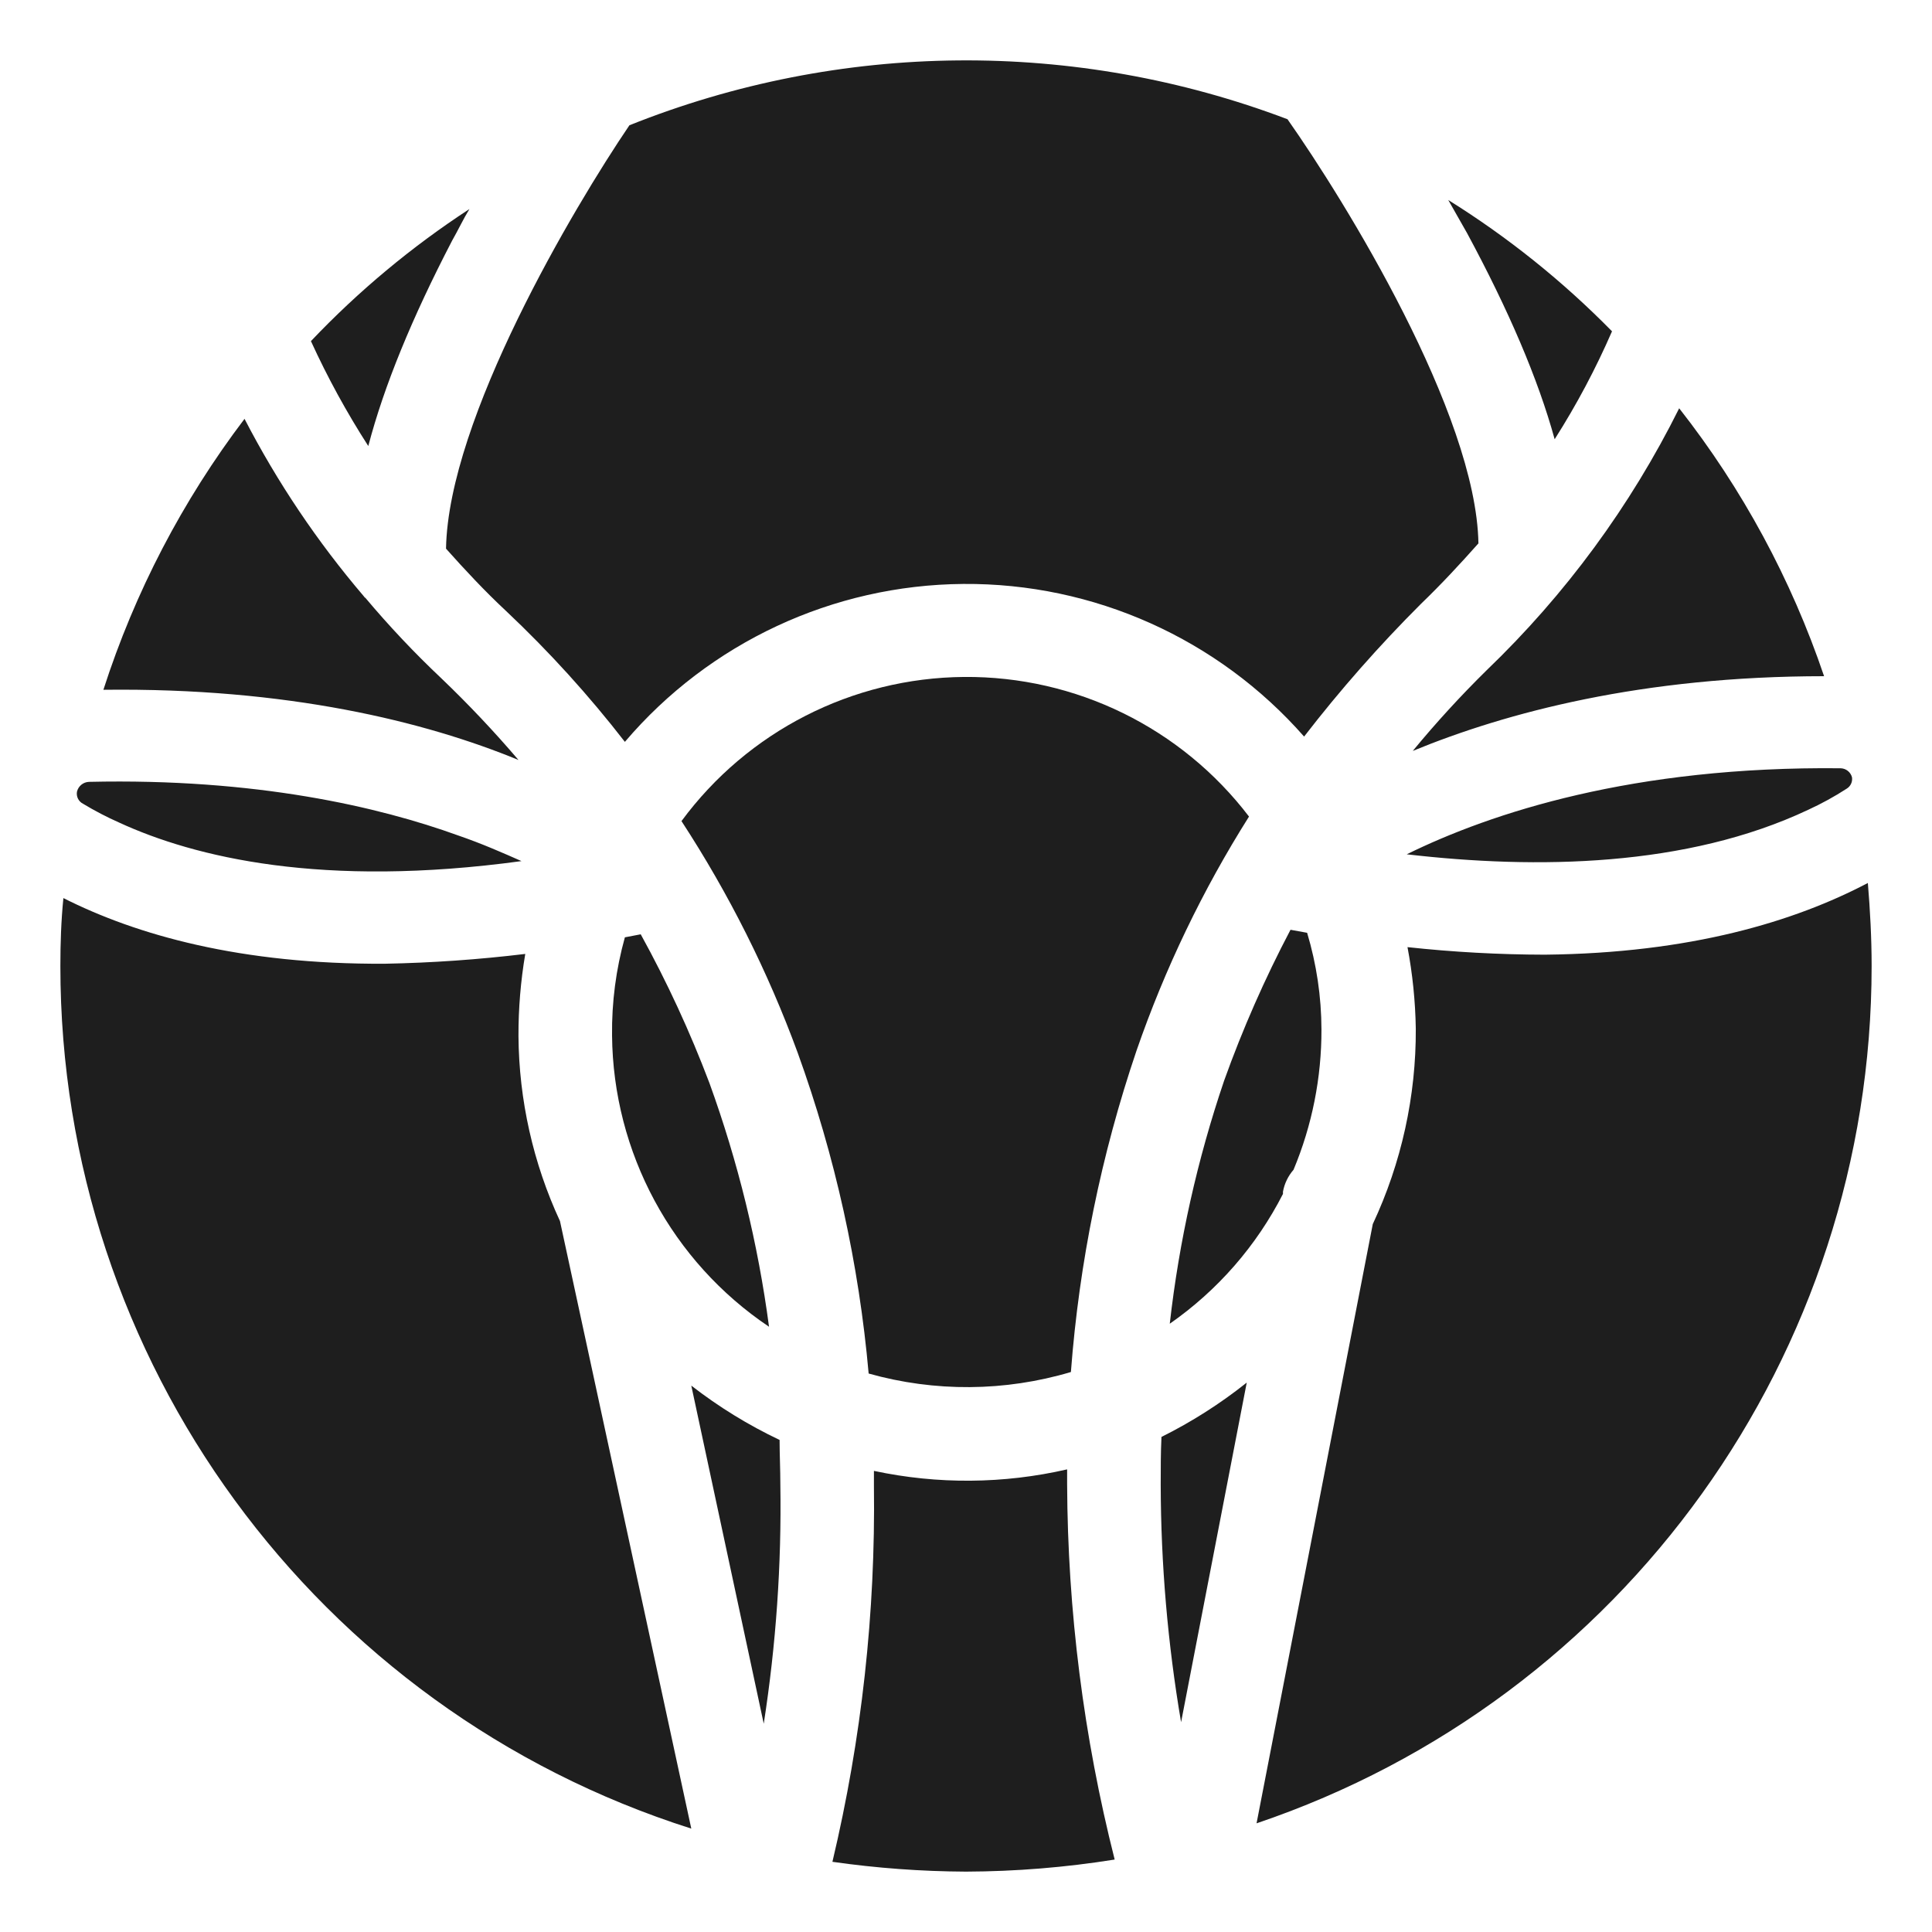
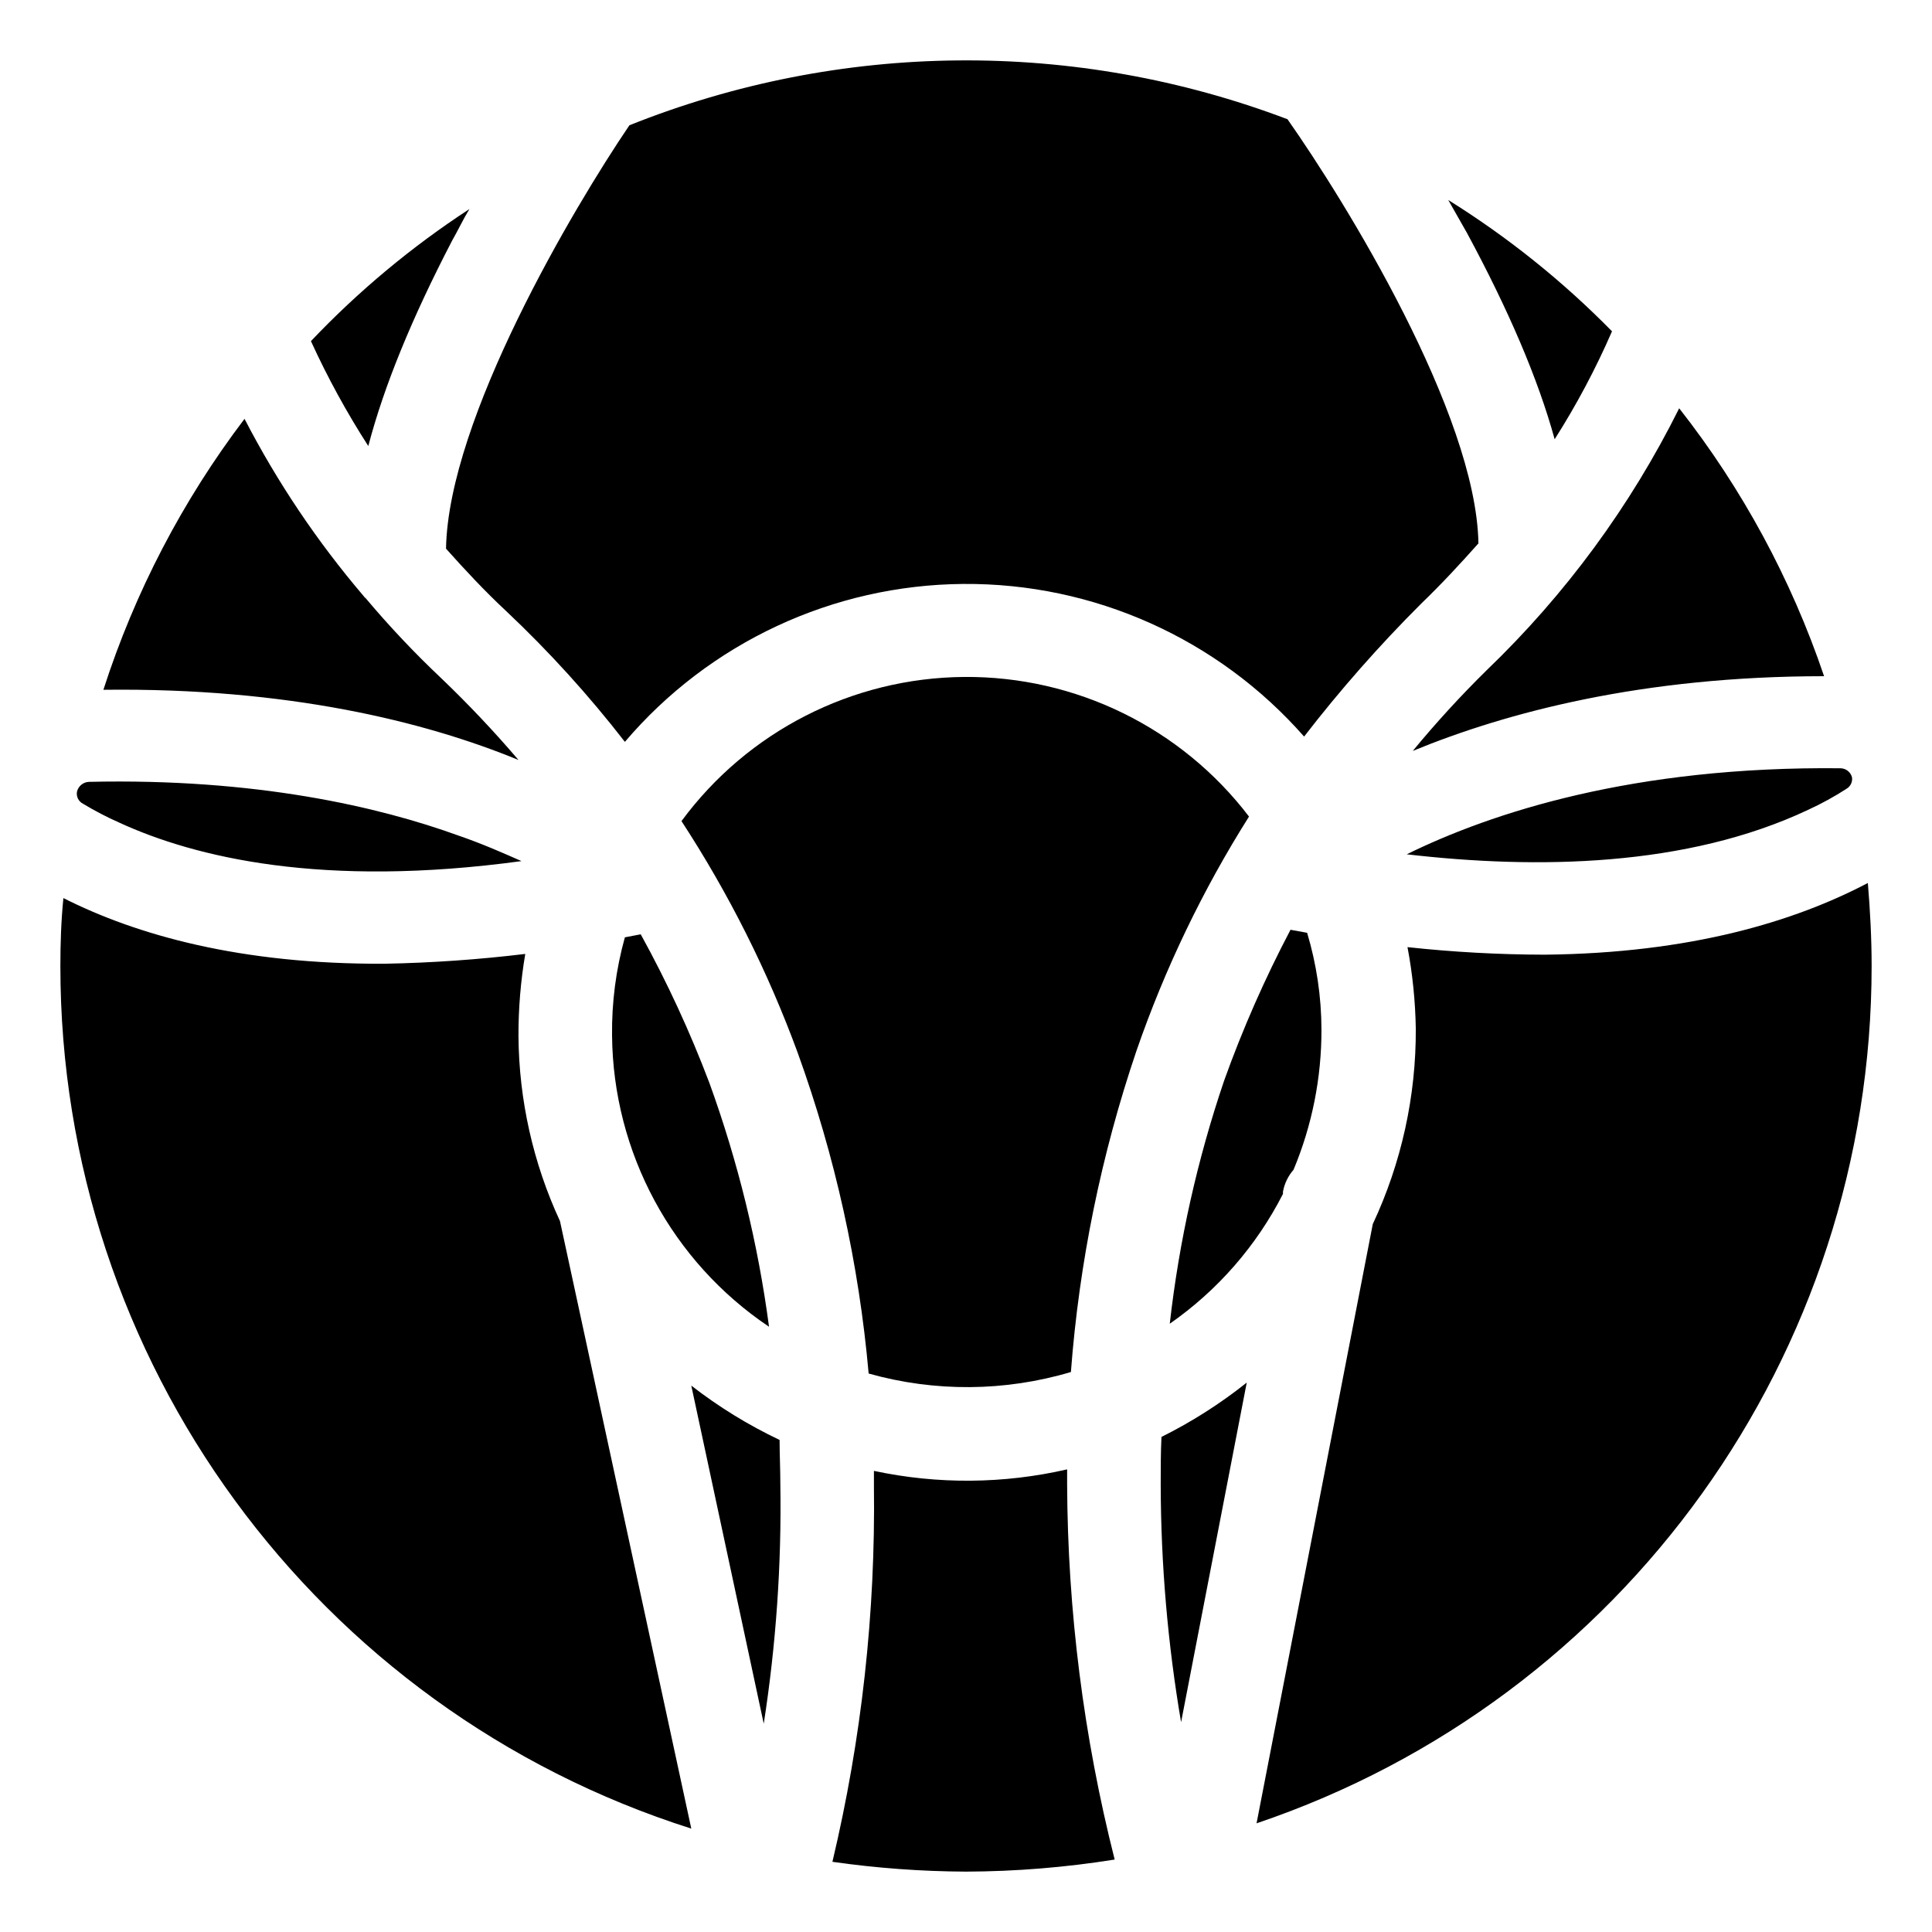
<svg xmlns="http://www.w3.org/2000/svg" width="256" height="256" viewBox="0 0 256 256">
-   <path fill="#1e1e1e" d="M103.3 190.8a63.4 63.4 0 0 1-11.7-7.2l9.6 44.8a186.8 186.8 0 0 0 2.2-31.7c0-2-.1-4-.1-5.9zm11.8-8.8a48.2 48.2 0 0 0 26.8-.2 173.2 173.2 0 0 1 8.7-42.6 150.1 150.1 0 0 1 14.9-31 47 47 0 0 0-75.2.6 152.1 152.1 0 0 1 15.4 30.7 168.5 168.5 0 0 1 9.4 42.5zm76.8-155.5l2.5 4.4c5.5 10.2 9.4 19.3 11.6 27.3a103.3 103.3 0 0 0 7.6-14.3 117.5 117.5 0 0 0-21.7-17.4zm-132 5.4c.8-1.4 1.5-2.9 2.3-4.2a117.6 117.6 0 0 0-21 17.5 110.5 110.5 0 0 0 7.6 13.9c2.1-8 5.8-17 11.1-27.2z" />
-   <path fill="#1e1e1e" d="M83.4 16.6c-7.4 10.9-24 38.9-24.3 56.1 2.5 2.8 5.1 5.6 8 8.3a150.5 150.5 0 0 1 15.7 17.3 59.5 59.5 0 0 1 90-.7A182.4 182.4 0 0 1 188.3 80c2.7-2.6 5.2-5.3 7.6-8-.3-17.2-17.7-45.4-25.3-56.2a120.1 120.1 0 0 0-87.2.8zm64.3 229.8a206 206 0 0 1-6.3-49.7v-2a59.2 59.2 0 0 1-25.6.2v2a204 204 0 0 1-5.5 49.8A129.4 129.4 0 0 0 128 248a127.7 127.7 0 0 0 19.7-1.6zm7.3-71a47 47 0 0 0 15-17.2v-.3a6.1 6.1 0 0 1 1.4-2.9 47.9 47.9 0 0 0 3.7-18.6 45 45 0 0 0-1.9-12.8l-2.2-.4a155.4 155.4 0 0 0-8.8 20 154 154 0 0 0-7.2 32.2zM15.8 109c10 4.6 26.9 8.7 53.3 5.1-2.5-1.1-5.2-2.3-8.4-3.4-10.5-3.8-26.8-7.6-48.9-7.1a1.7 1.7 0 0 0-1.6 1.3 1.5 1.5 0 0 0 .8 1.6 43 43 0 0 0 4.8 2.5zm170.6 4.2c17.2 2 37.1 1.7 53.2-5.9a40.3 40.3 0 0 0 5.1-2.8 1.5 1.5 0 0 0 .7-1.5 1.6 1.6 0 0 0-1.5-1.2c-27.5-.3-46.3 5.9-57.5 11.4zm-32.6 83.5a189.8 189.8 0 0 0 2.7 31.5l8.7-45a63.6 63.6 0 0 1-11.3 7.2c-.1 2.1-.1 4.2-.1 6.3zm-51.9-20.9a154.1 154.1 0 0 0-7.9-32.3 153.1 153.1 0 0 0-9.1-19.7l-2.1.4a46.4 46.4 0 0 0-1.7 13 47 47 0 0 0 20.8 38.6zm-33.2-75.1a147 147 0 0 0-10.2-10.8 126.8 126.8 0 0 1-10.1-10.7c-.1 0-.1-.1-.2-.2a124 124 0 0 1-15.8-23.5 120.4 120.4 0 0 0-18.7 35.9c24.4-.3 42.6 4.2 55 9.3zm117.8 24.8a63.8 63.8 0 0 1 1.1 10.8 60.3 60.3 0 0 1-5.7 25.9l-15.4 79.4A119.9 119.9 0 0 0 248 128c0-3.7-.2-7.4-.5-11-9.7 5.1-23.5 9.3-42.8 9.5a171.8 171.8 0 0 1-18.2-1zM68.7 137.3a64.1 64.1 0 0 1 .9-10.9 184.2 184.2 0 0 1-18.6 1.3c-19.1.1-32.9-3.8-42.6-8.7-.3 3-.4 6-.4 9a119.9 119.9 0 0 0 83.6 114.3l-17.4-80.5a59.4 59.4 0 0 1-5.5-24.5zm118.5-37.8c12.4-5.1 30.4-9.9 54.5-9.9a119.6 119.6 0 0 0-19.2-35.5A125.8 125.8 0 0 1 197 88.8a139.4 139.4 0 0 0-9.8 10.7z" />
+   <path d="M103.3 190.8a63.4 63.4 0 0 1-11.7-7.2l9.6 44.8a186.8 186.8 0 0 0 2.2-31.7c0-2-.1-4-.1-5.9zm11.8-8.8a48.2 48.2 0 0 0 26.8-.2 173.2 173.2 0 0 1 8.7-42.6 150.1 150.1 0 0 1 14.9-31 47 47 0 0 0-75.2.6 152.1 152.1 0 0 1 15.4 30.7 168.5 168.5 0 0 1 9.4 42.5zm76.8-155.5l2.5 4.4c5.5 10.2 9.4 19.3 11.6 27.3a103.3 103.3 0 0 0 7.6-14.3 117.5 117.5 0 0 0-21.7-17.4zm-132 5.4c.8-1.4 1.5-2.9 2.3-4.2a117.6 117.6 0 0 0-21 17.5 110.5 110.5 0 0 0 7.6 13.9c2.1-8 5.8-17 11.1-27.2z" />
+   <path d="M83.4 16.6c-7.4 10.9-24 38.9-24.3 56.1 2.5 2.8 5.1 5.6 8 8.3a150.5 150.5 0 0 1 15.7 17.3 59.5 59.5 0 0 1 90-.7A182.4 182.4 0 0 1 188.3 80c2.7-2.6 5.2-5.3 7.6-8-.3-17.2-17.7-45.4-25.3-56.2a120.1 120.1 0 0 0-87.2.8zm64.3 229.8a206 206 0 0 1-6.3-49.7v-2a59.2 59.2 0 0 1-25.6.2v2a204 204 0 0 1-5.5 49.8A129.4 129.4 0 0 0 128 248a127.7 127.7 0 0 0 19.7-1.6zm7.3-71a47 47 0 0 0 15-17.2v-.3a6.1 6.1 0 0 1 1.4-2.9 47.9 47.9 0 0 0 3.7-18.6 45 45 0 0 0-1.9-12.8l-2.2-.4a155.4 155.4 0 0 0-8.8 20 154 154 0 0 0-7.2 32.2zM15.8 109c10 4.6 26.9 8.7 53.3 5.1-2.5-1.1-5.2-2.3-8.4-3.4-10.5-3.8-26.8-7.6-48.9-7.1a1.7 1.7 0 0 0-1.6 1.3 1.5 1.5 0 0 0 .8 1.6 43 43 0 0 0 4.8 2.5zm170.6 4.2c17.2 2 37.1 1.7 53.2-5.9a40.3 40.3 0 0 0 5.1-2.8 1.5 1.5 0 0 0 .7-1.5 1.6 1.6 0 0 0-1.5-1.2c-27.5-.3-46.3 5.9-57.5 11.4zm-32.6 83.5a189.8 189.8 0 0 0 2.7 31.5l8.7-45a63.6 63.6 0 0 1-11.3 7.2c-.1 2.1-.1 4.2-.1 6.3zm-51.9-20.9a154.1 154.1 0 0 0-7.9-32.3 153.1 153.1 0 0 0-9.1-19.7l-2.1.4a46.4 46.4 0 0 0-1.7 13 47 47 0 0 0 20.8 38.6zm-33.2-75.1a147 147 0 0 0-10.2-10.8 126.8 126.8 0 0 1-10.1-10.7c-.1 0-.1-.1-.2-.2a124 124 0 0 1-15.8-23.5 120.4 120.4 0 0 0-18.7 35.9c24.4-.3 42.6 4.2 55 9.3zm117.8 24.8a63.8 63.8 0 0 1 1.1 10.8 60.3 60.3 0 0 1-5.7 25.9l-15.4 79.4A119.9 119.9 0 0 0 248 128c0-3.7-.2-7.4-.5-11-9.7 5.1-23.5 9.3-42.8 9.5a171.8 171.8 0 0 1-18.2-1zM68.7 137.3a64.1 64.1 0 0 1 .9-10.9 184.2 184.2 0 0 1-18.6 1.3c-19.1.1-32.9-3.8-42.6-8.7-.3 3-.4 6-.4 9a119.9 119.9 0 0 0 83.6 114.3l-17.4-80.5a59.4 59.4 0 0 1-5.5-24.5zm118.5-37.8c12.4-5.1 30.4-9.9 54.5-9.9a119.6 119.6 0 0 0-19.2-35.5A125.8 125.8 0 0 1 197 88.8a139.4 139.4 0 0 0-9.8 10.7z" />
</svg>
